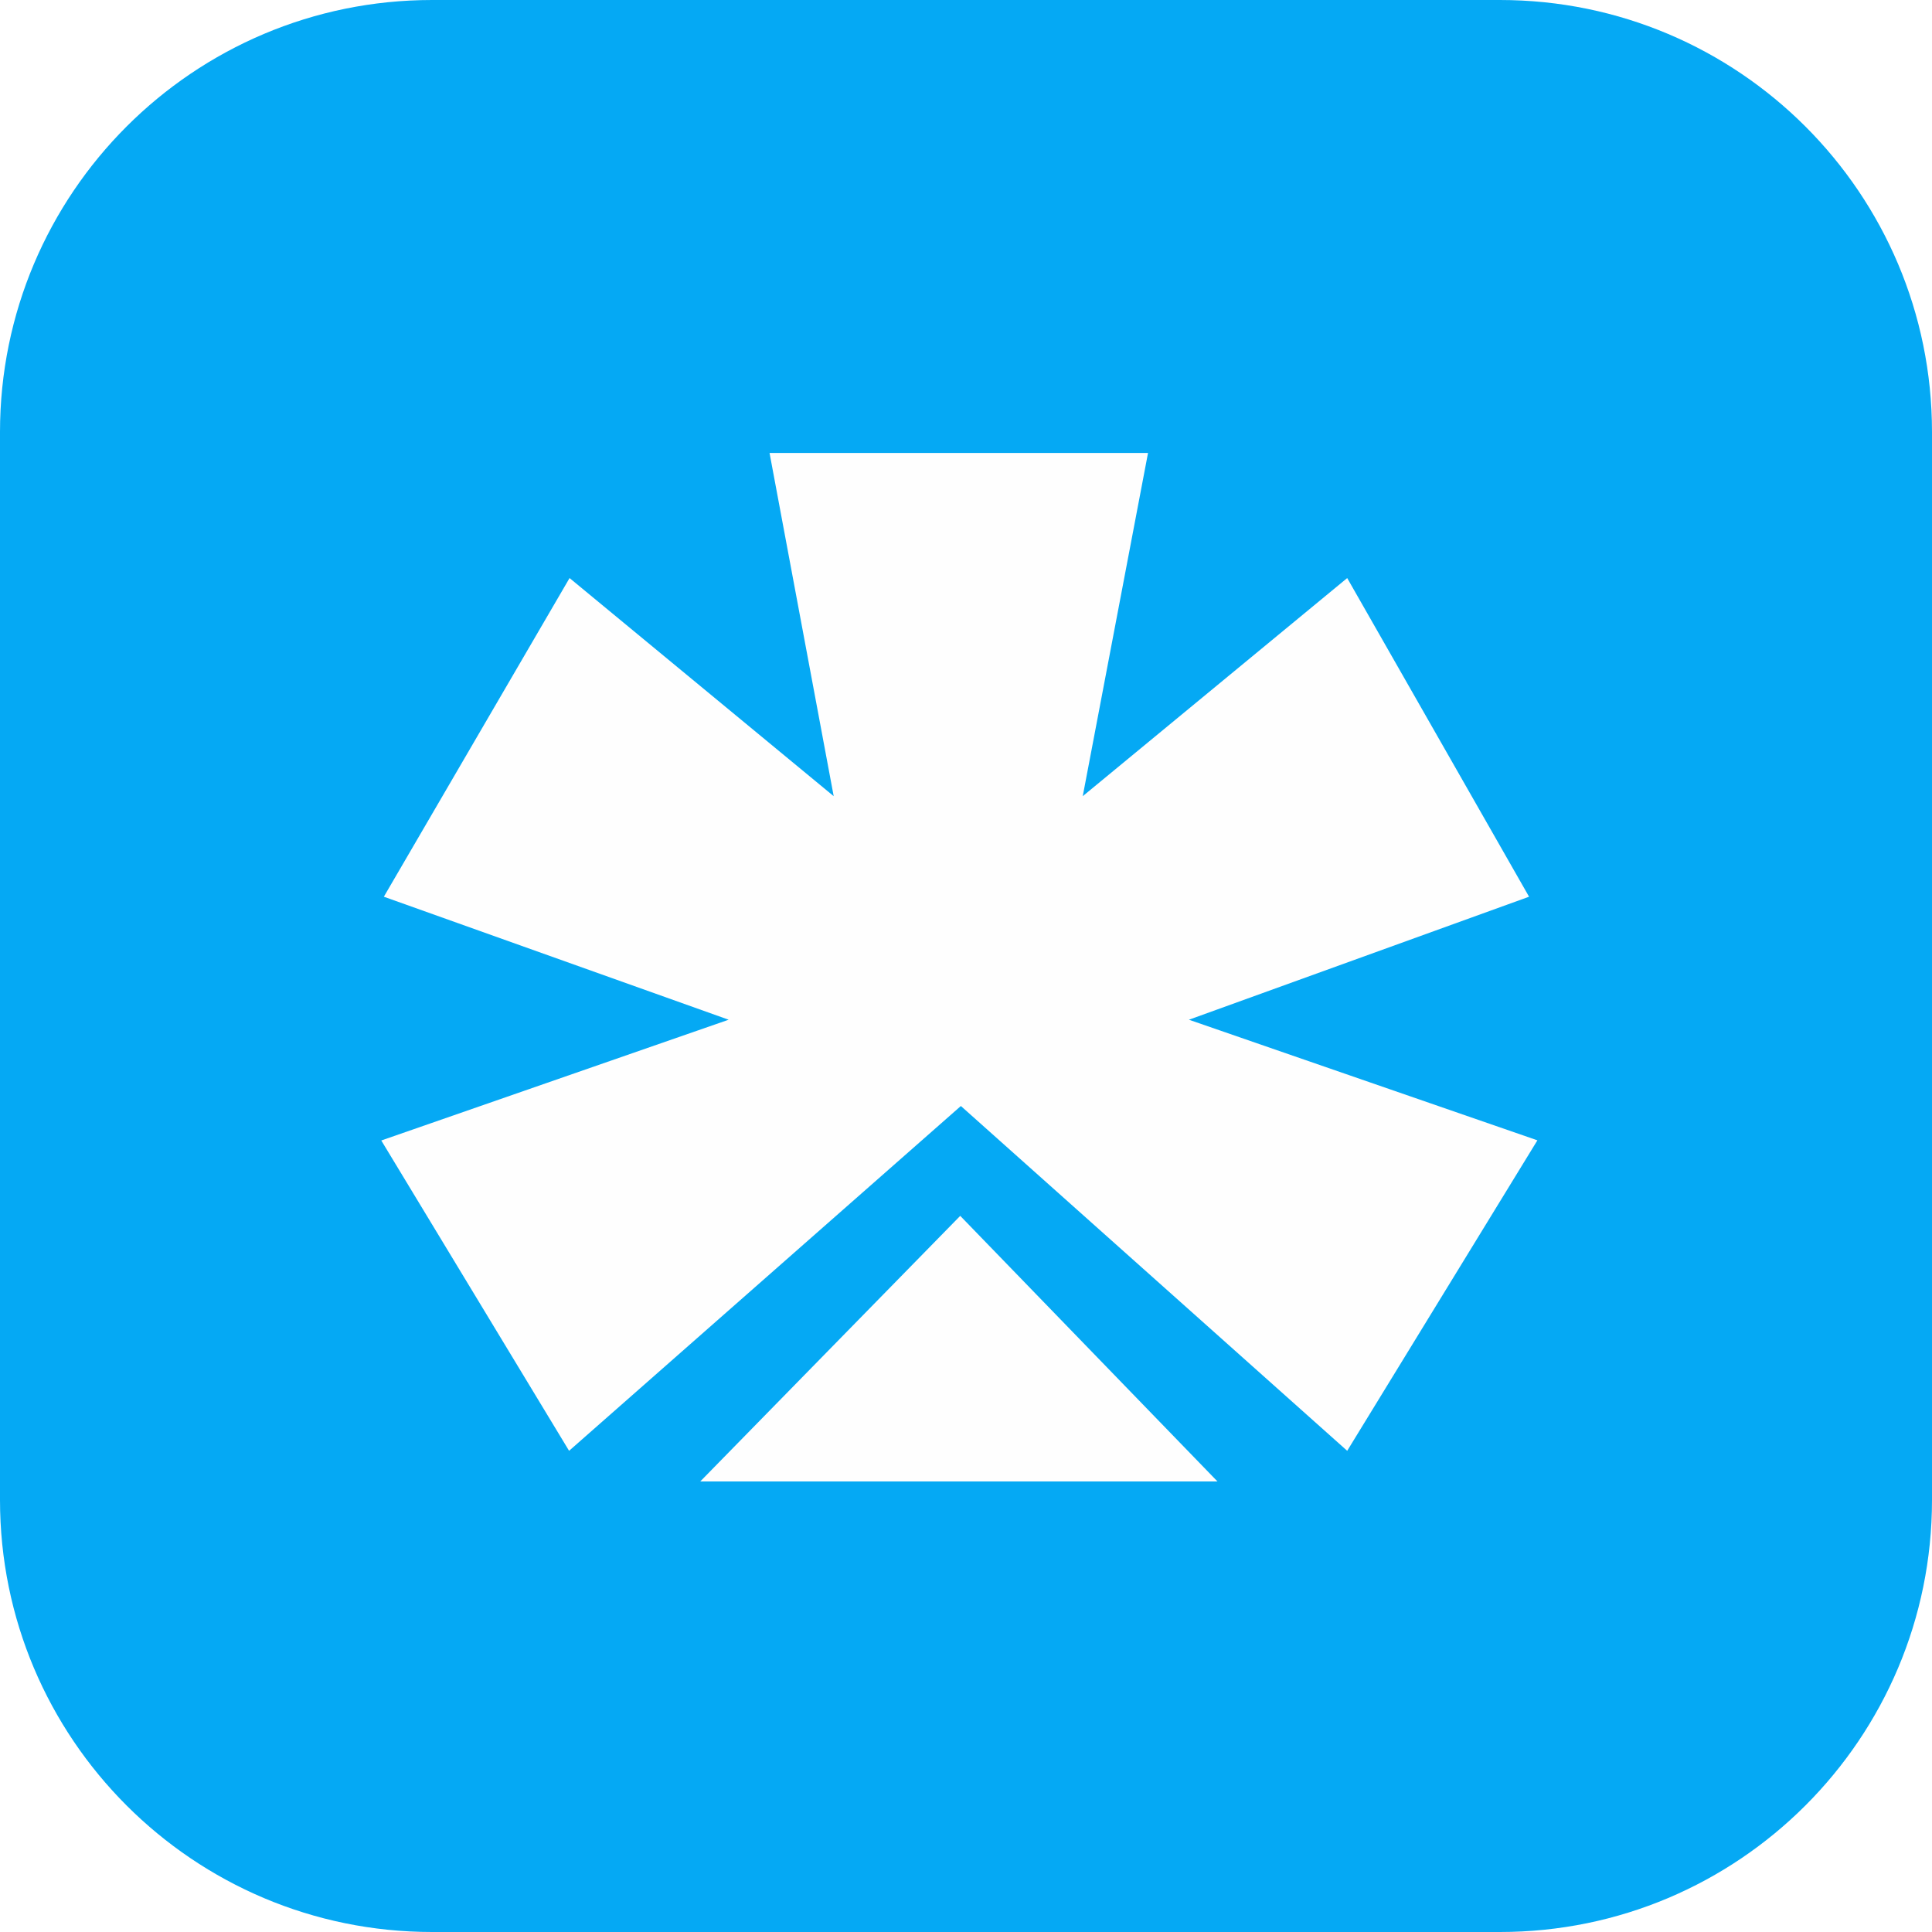
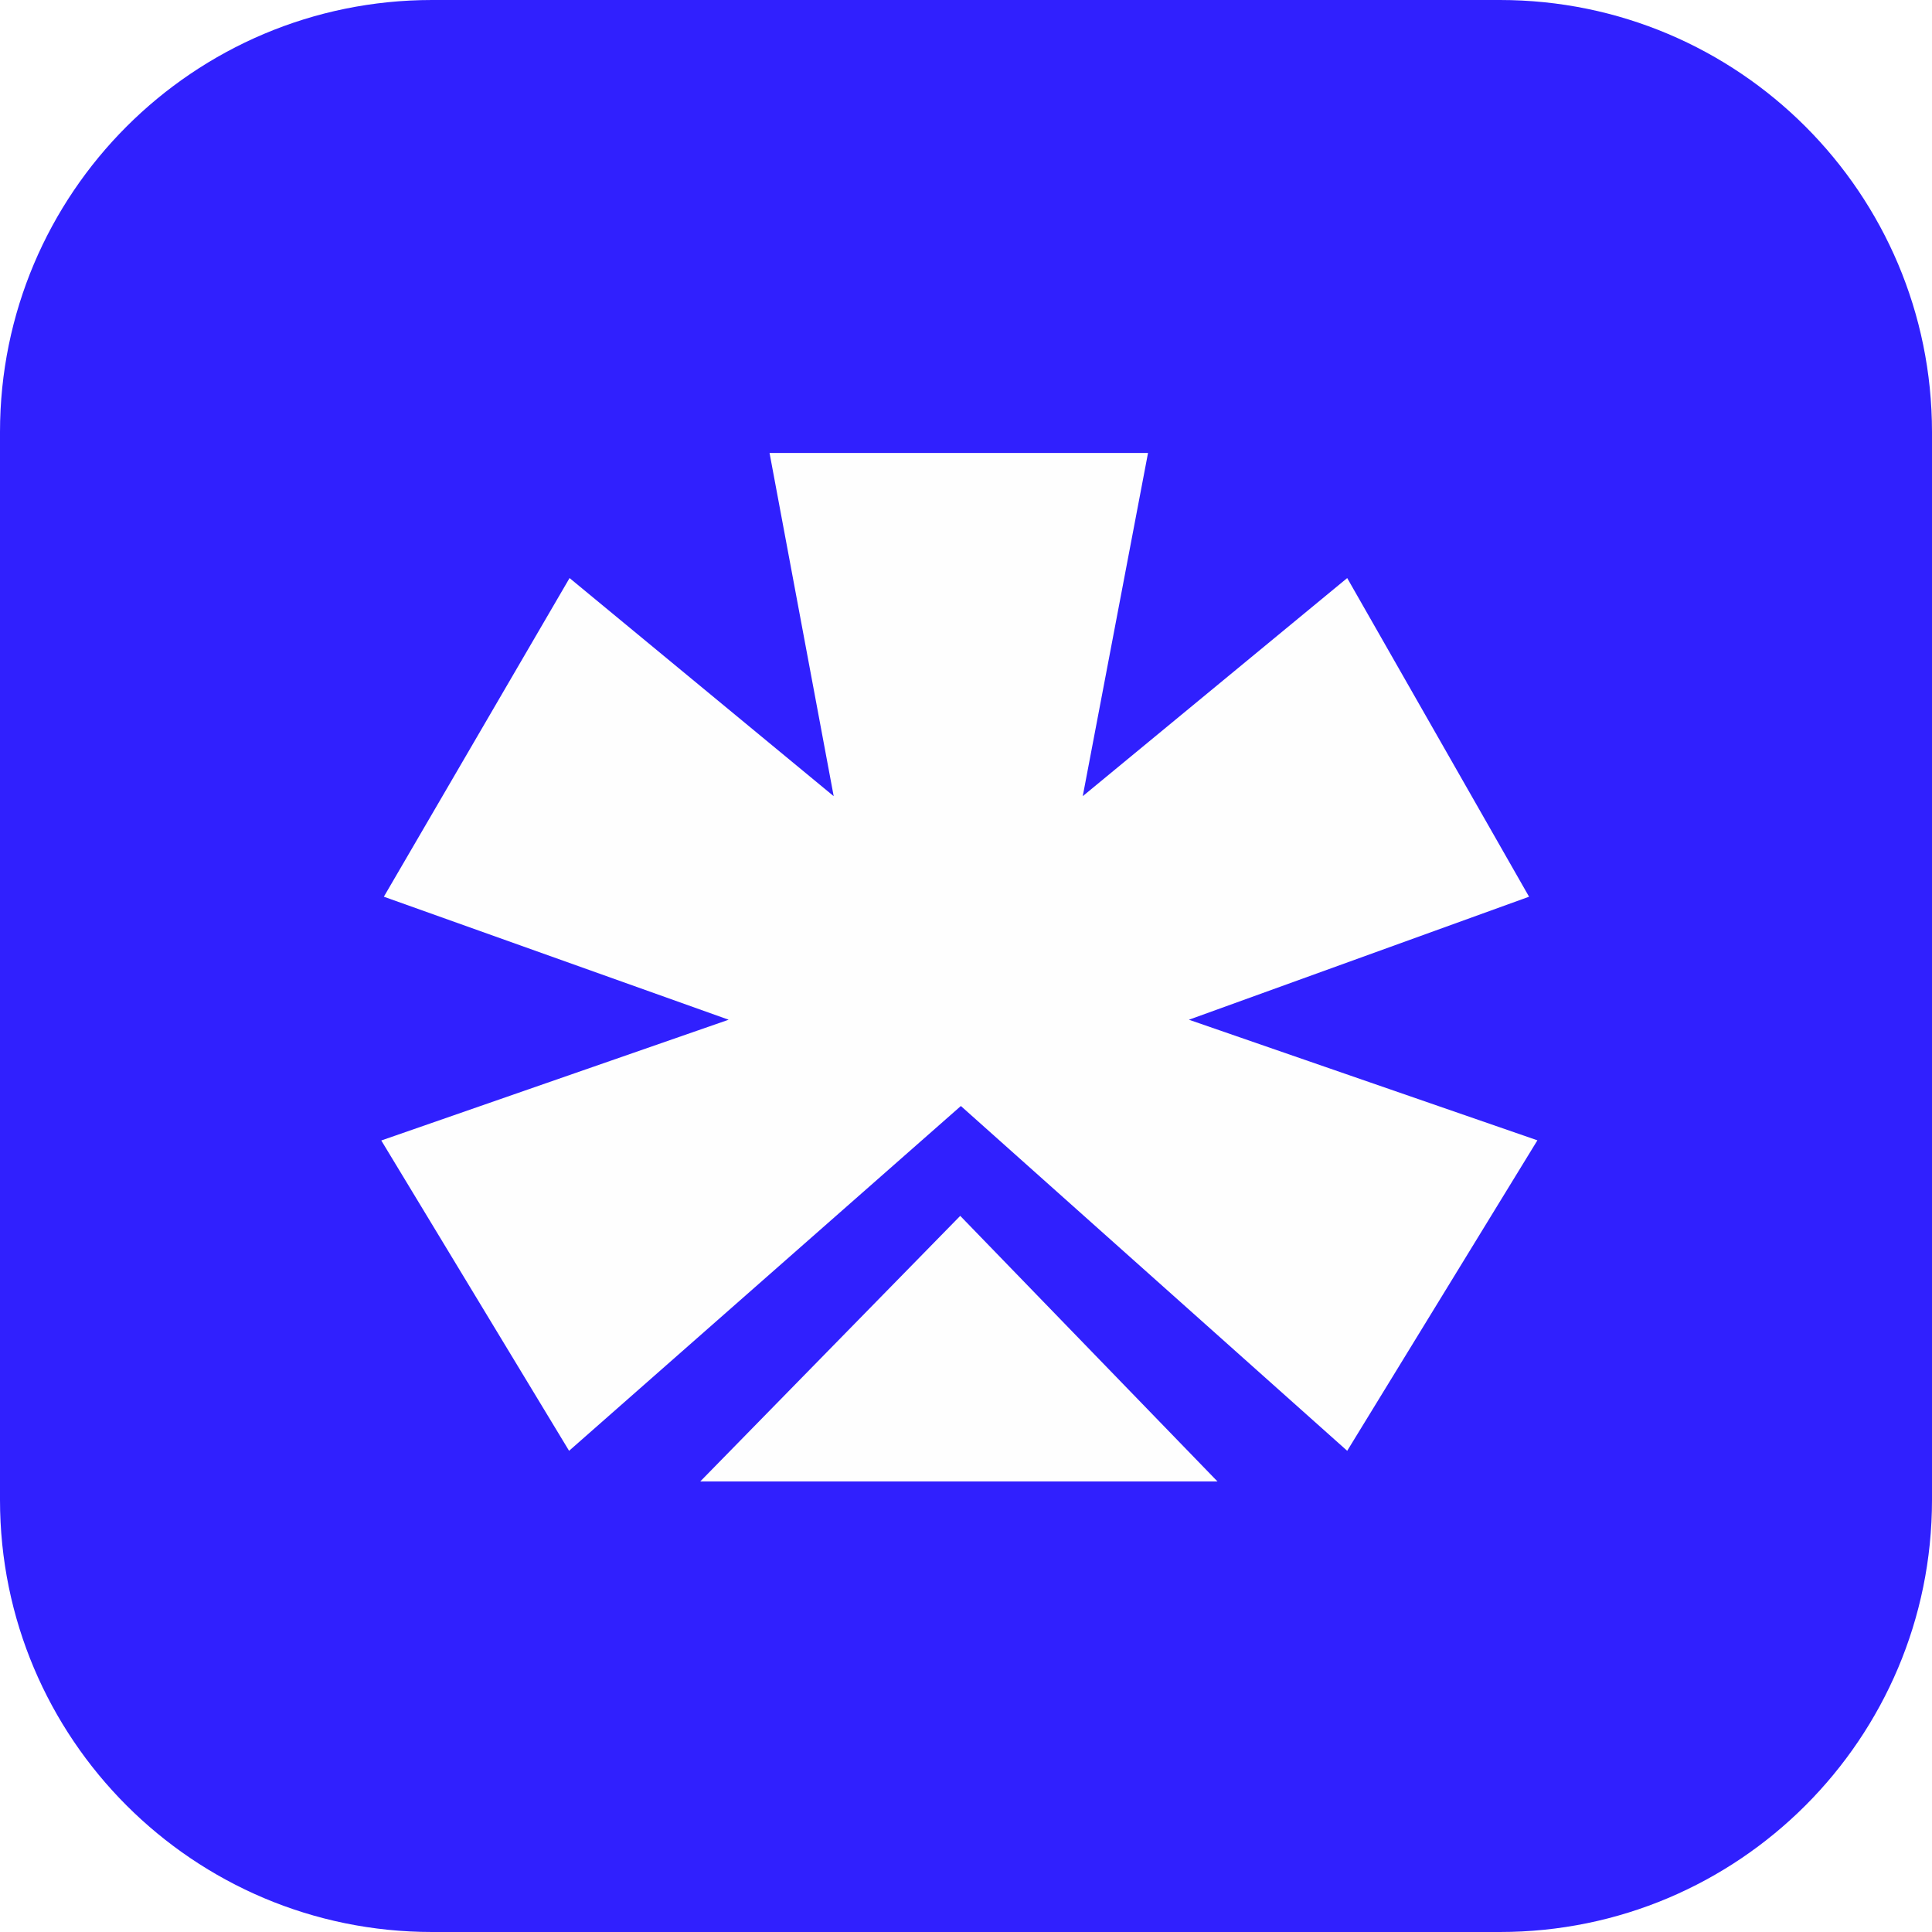
<svg xmlns="http://www.w3.org/2000/svg" viewBox="0 0 1024 1024" width="1024" height="1024">
-   <rect width="1024" height="1024" rx="229" fill="#05A9F4" />
+   <rect width="1024" height="1024" rx="229" fill="#3020FE" />
  <g transform="translate(165.2 165.2) scale(0.85)" fill="#FEFEFE">
    <path d="M285.5,88.1L521.5,88.1L480.8,302.1L645.7,166.1L759.1,364.8L547,441.5L764.3,516.7L645.7,710.3L404.8,495.3L160.5,710.3L43.4,516.8L260,441.5L45,364.8L160.8,166.1L325.5,302.1L285.5,88.1Z" />
    <path d="M404.4,563.8L564.8,729.4L242.3,729.4L404.4,563.8Z" />
  </g>
</svg>
